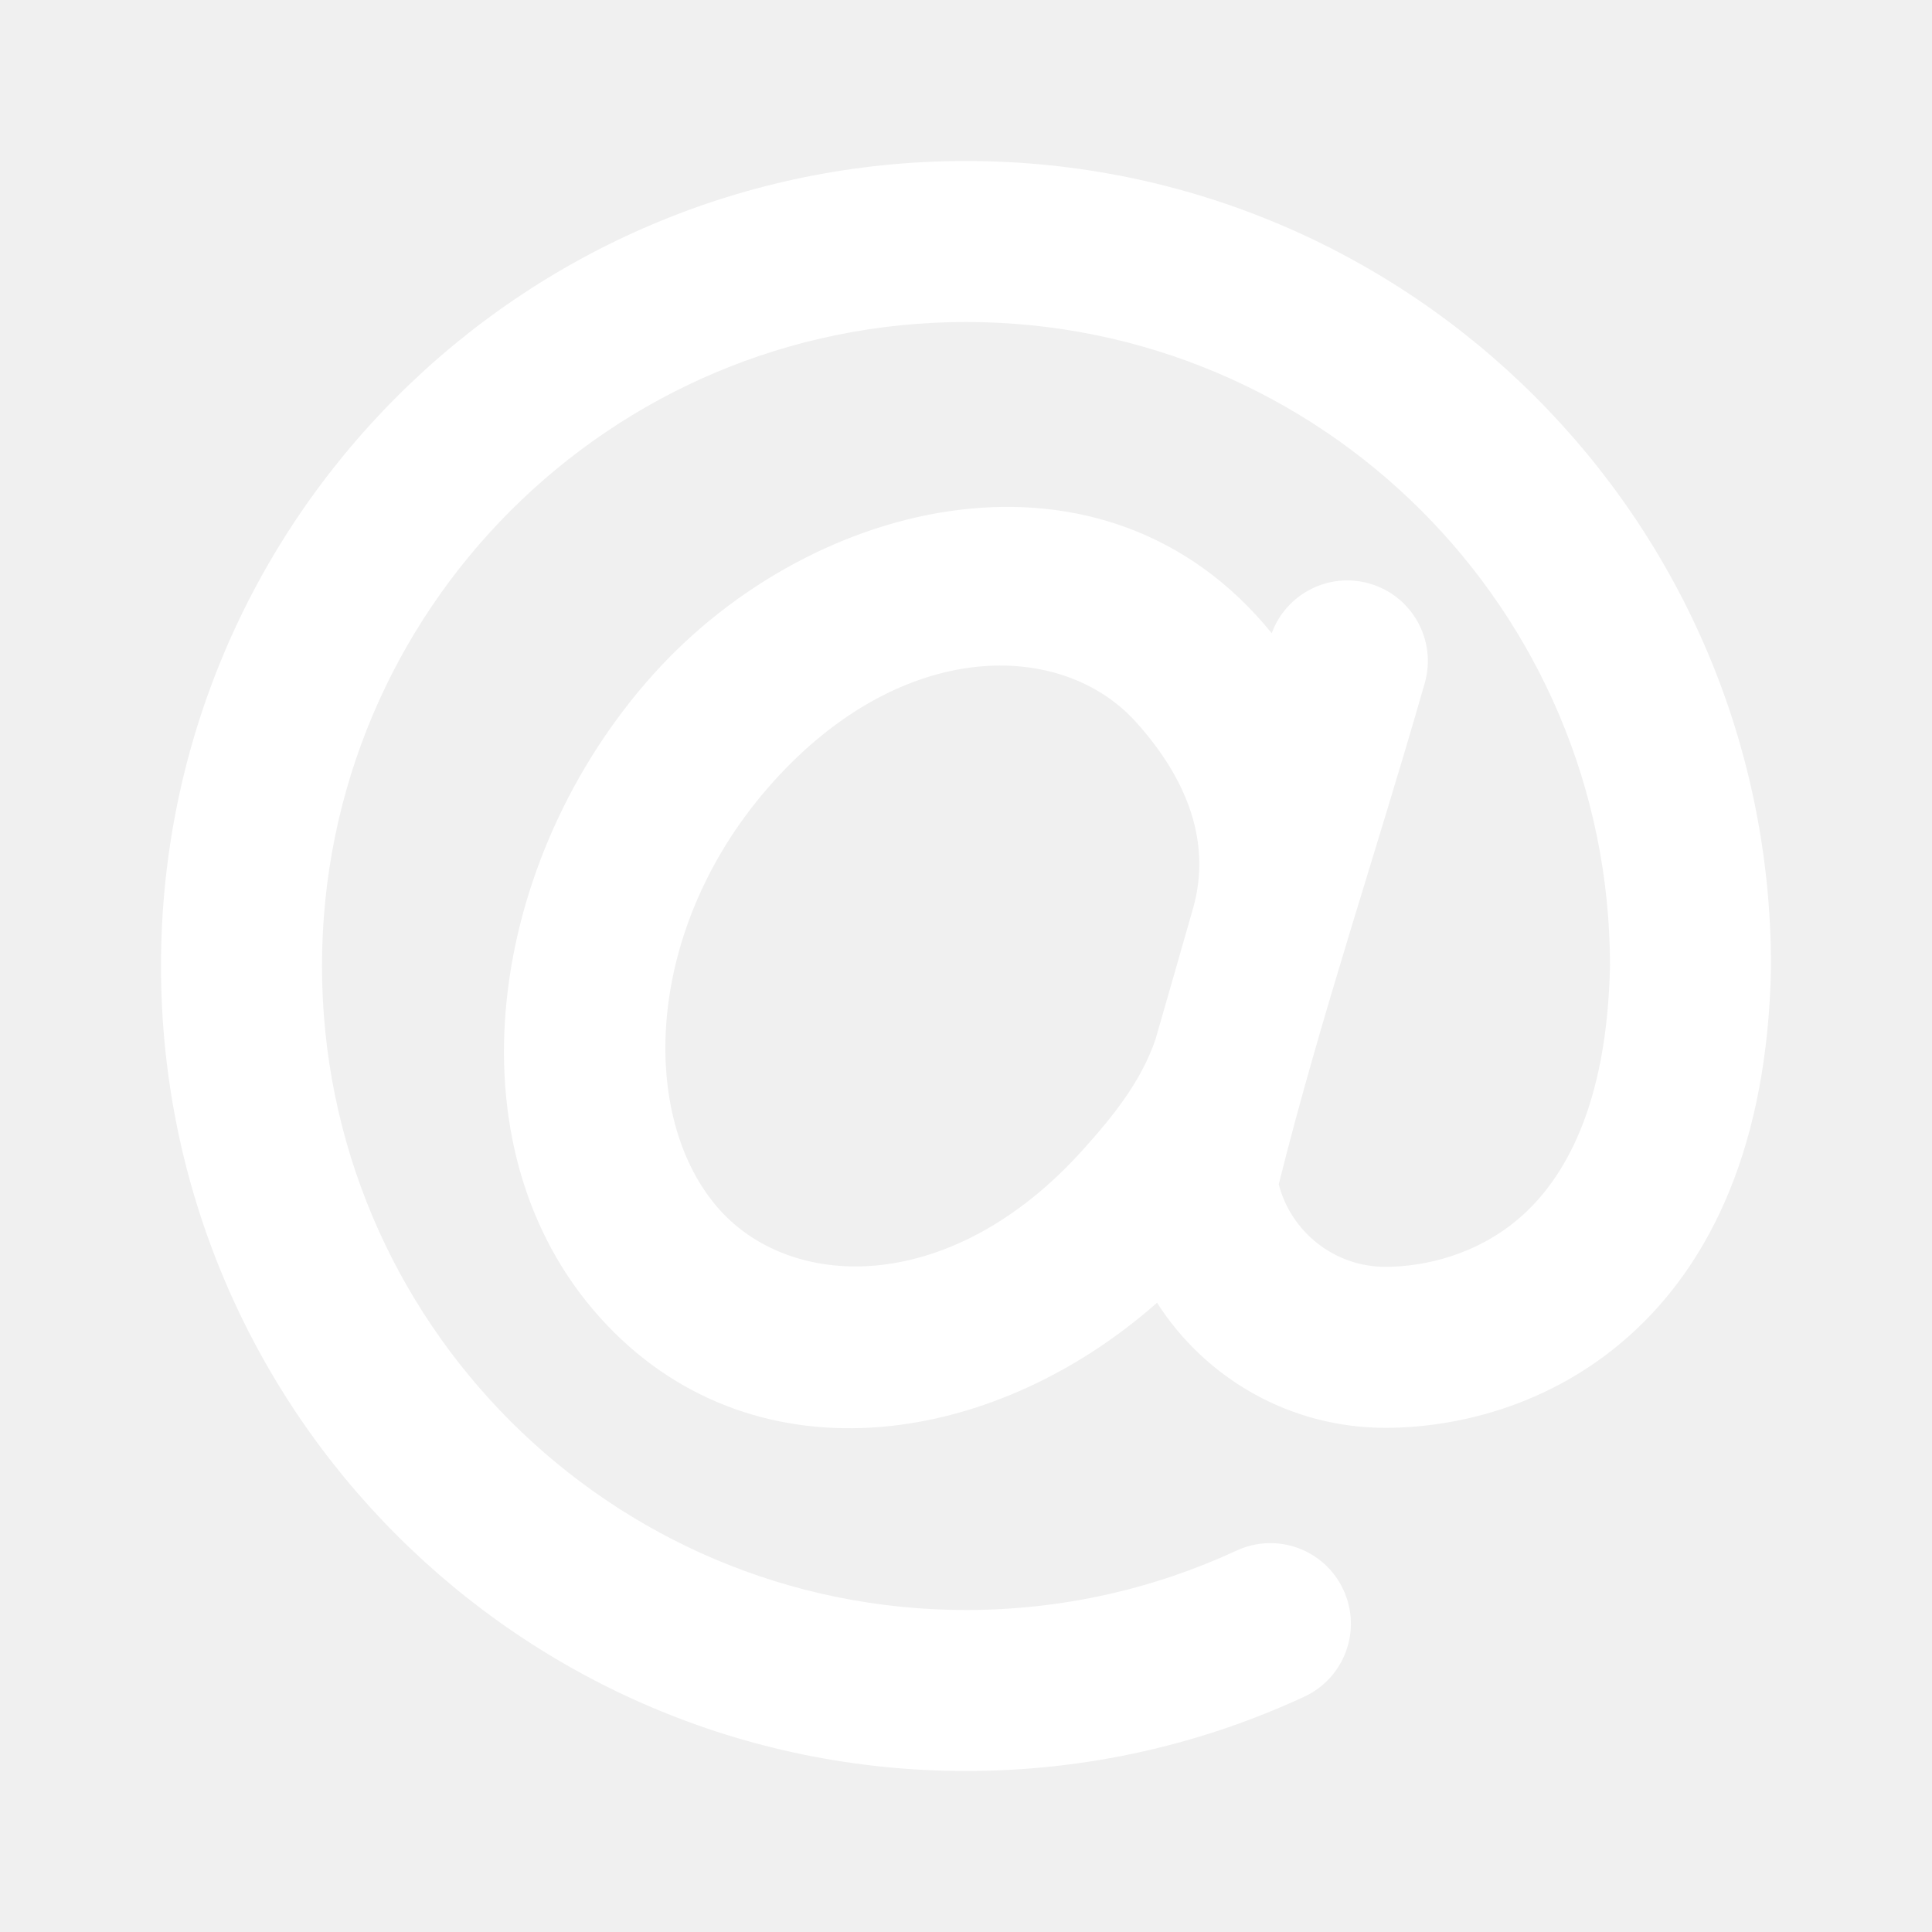
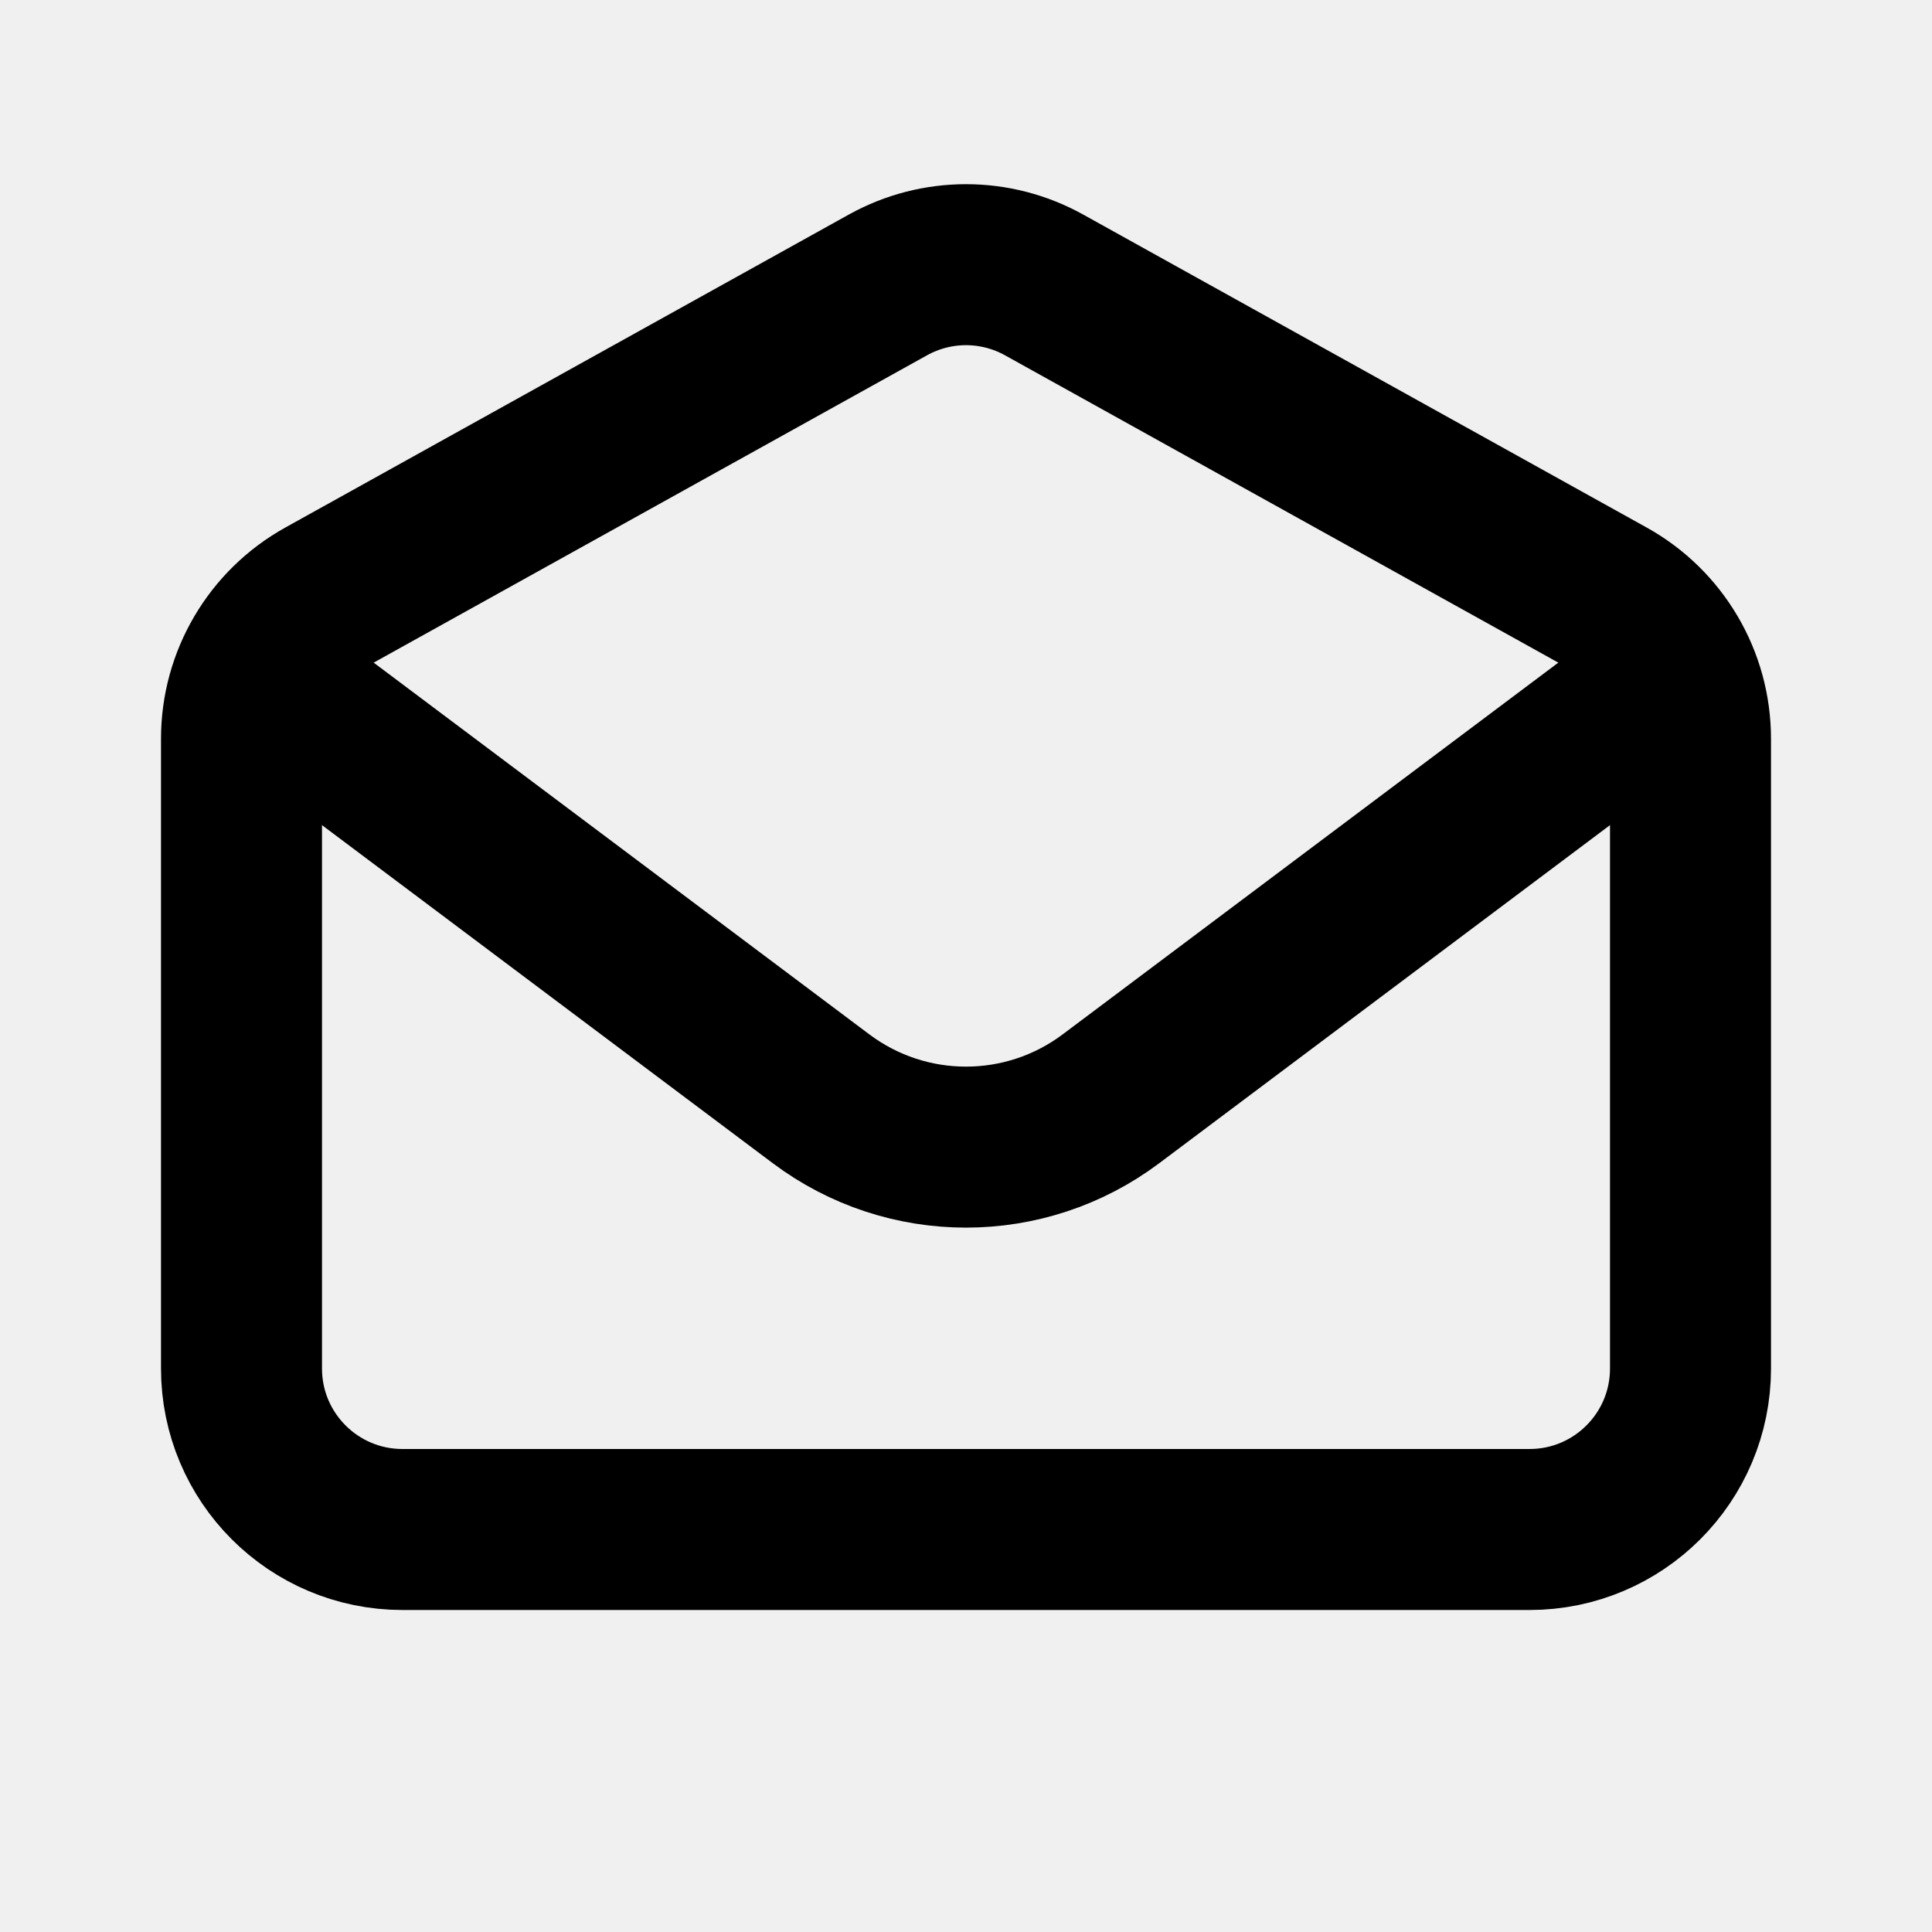
<svg xmlns="http://www.w3.org/2000/svg" width="800px" height="800px" viewBox="0 0 24 24" fill="none">
  <g id="SVGRepo_bgCarrier" stroke-width="0" />
  <g id="SVGRepo_tracerCarrier" stroke-linecap="round" stroke-linejoin="round" />
  <g id="SVGRepo_iconCarrier">
-     <path fill-rule="evenodd" clip-rule="evenodd" d="M12 4C7.582 4 4 7.582 4 12C4 16.418 7.582 20 12 20C13.202 20 14.34 19.735 15.361 19.262C15.862 19.03 16.456 19.248 16.688 19.749C16.921 20.25 16.703 20.845 16.202 21.077C14.923 21.67 13.499 22 12 22C6.477 22 2 17.523 2 12C2 6.477 6.477 2 12 2C17.523 2 22 6.477 22 12L22 12.019C21.958 14.209 21.261 15.684 20.233 16.599C19.229 17.493 18.04 17.737 17.21 17.737C16.018 17.737 14.971 17.118 14.373 16.183C12.296 18.018 9.303 18.422 7.454 16.368C5.528 14.228 6.065 10.655 8.12 8.372C10.108 6.163 13.723 5.31 15.798 7.866C15.976 7.378 16.504 7.104 17.011 7.249C17.542 7.4 17.85 7.953 17.699 8.485C17.106 10.561 16.407 12.618 15.885 14.712C16.037 15.301 16.574 15.737 17.21 15.737C17.689 15.737 18.358 15.591 18.903 15.106C19.422 14.643 19.965 13.752 20 11.991C19.995 7.577 16.415 4 12 4ZM14.353 12.914C14.423 12.674 14.606 12.033 14.82 11.286C15.053 10.467 14.751 9.68 14.112 8.97C13.193 7.949 11.22 7.917 9.607 9.71C7.984 11.512 7.925 13.901 8.941 15.03C9.86 16.051 11.832 16.083 13.446 14.29C13.819 13.876 14.17 13.446 14.353 12.914Z" fill="#ffffff" />
+     <path d="M4 9L10.2 13.65C11.267 14.45 12.733 14.45 13.8 13.65L20 9" stroke="#000000" stroke-width="2" stroke-linecap="round" stroke-linejoin="round" />
+     <path d="M3 9.177C3 8.45 3.394 7.781 4.029 7.428L11.029 3.54C11.633 3.204 12.367 3.204 12.971 3.54L19.971 7.428C20.606 7.781 21 8.45 21 9.177V17C21 18.105 20.105 19 19 19H5C3.895 19 3 18.105 3 17V9.177Z" stroke="#000000" stroke-width="2" stroke-linecap="round" />
  </g>
</svg>
